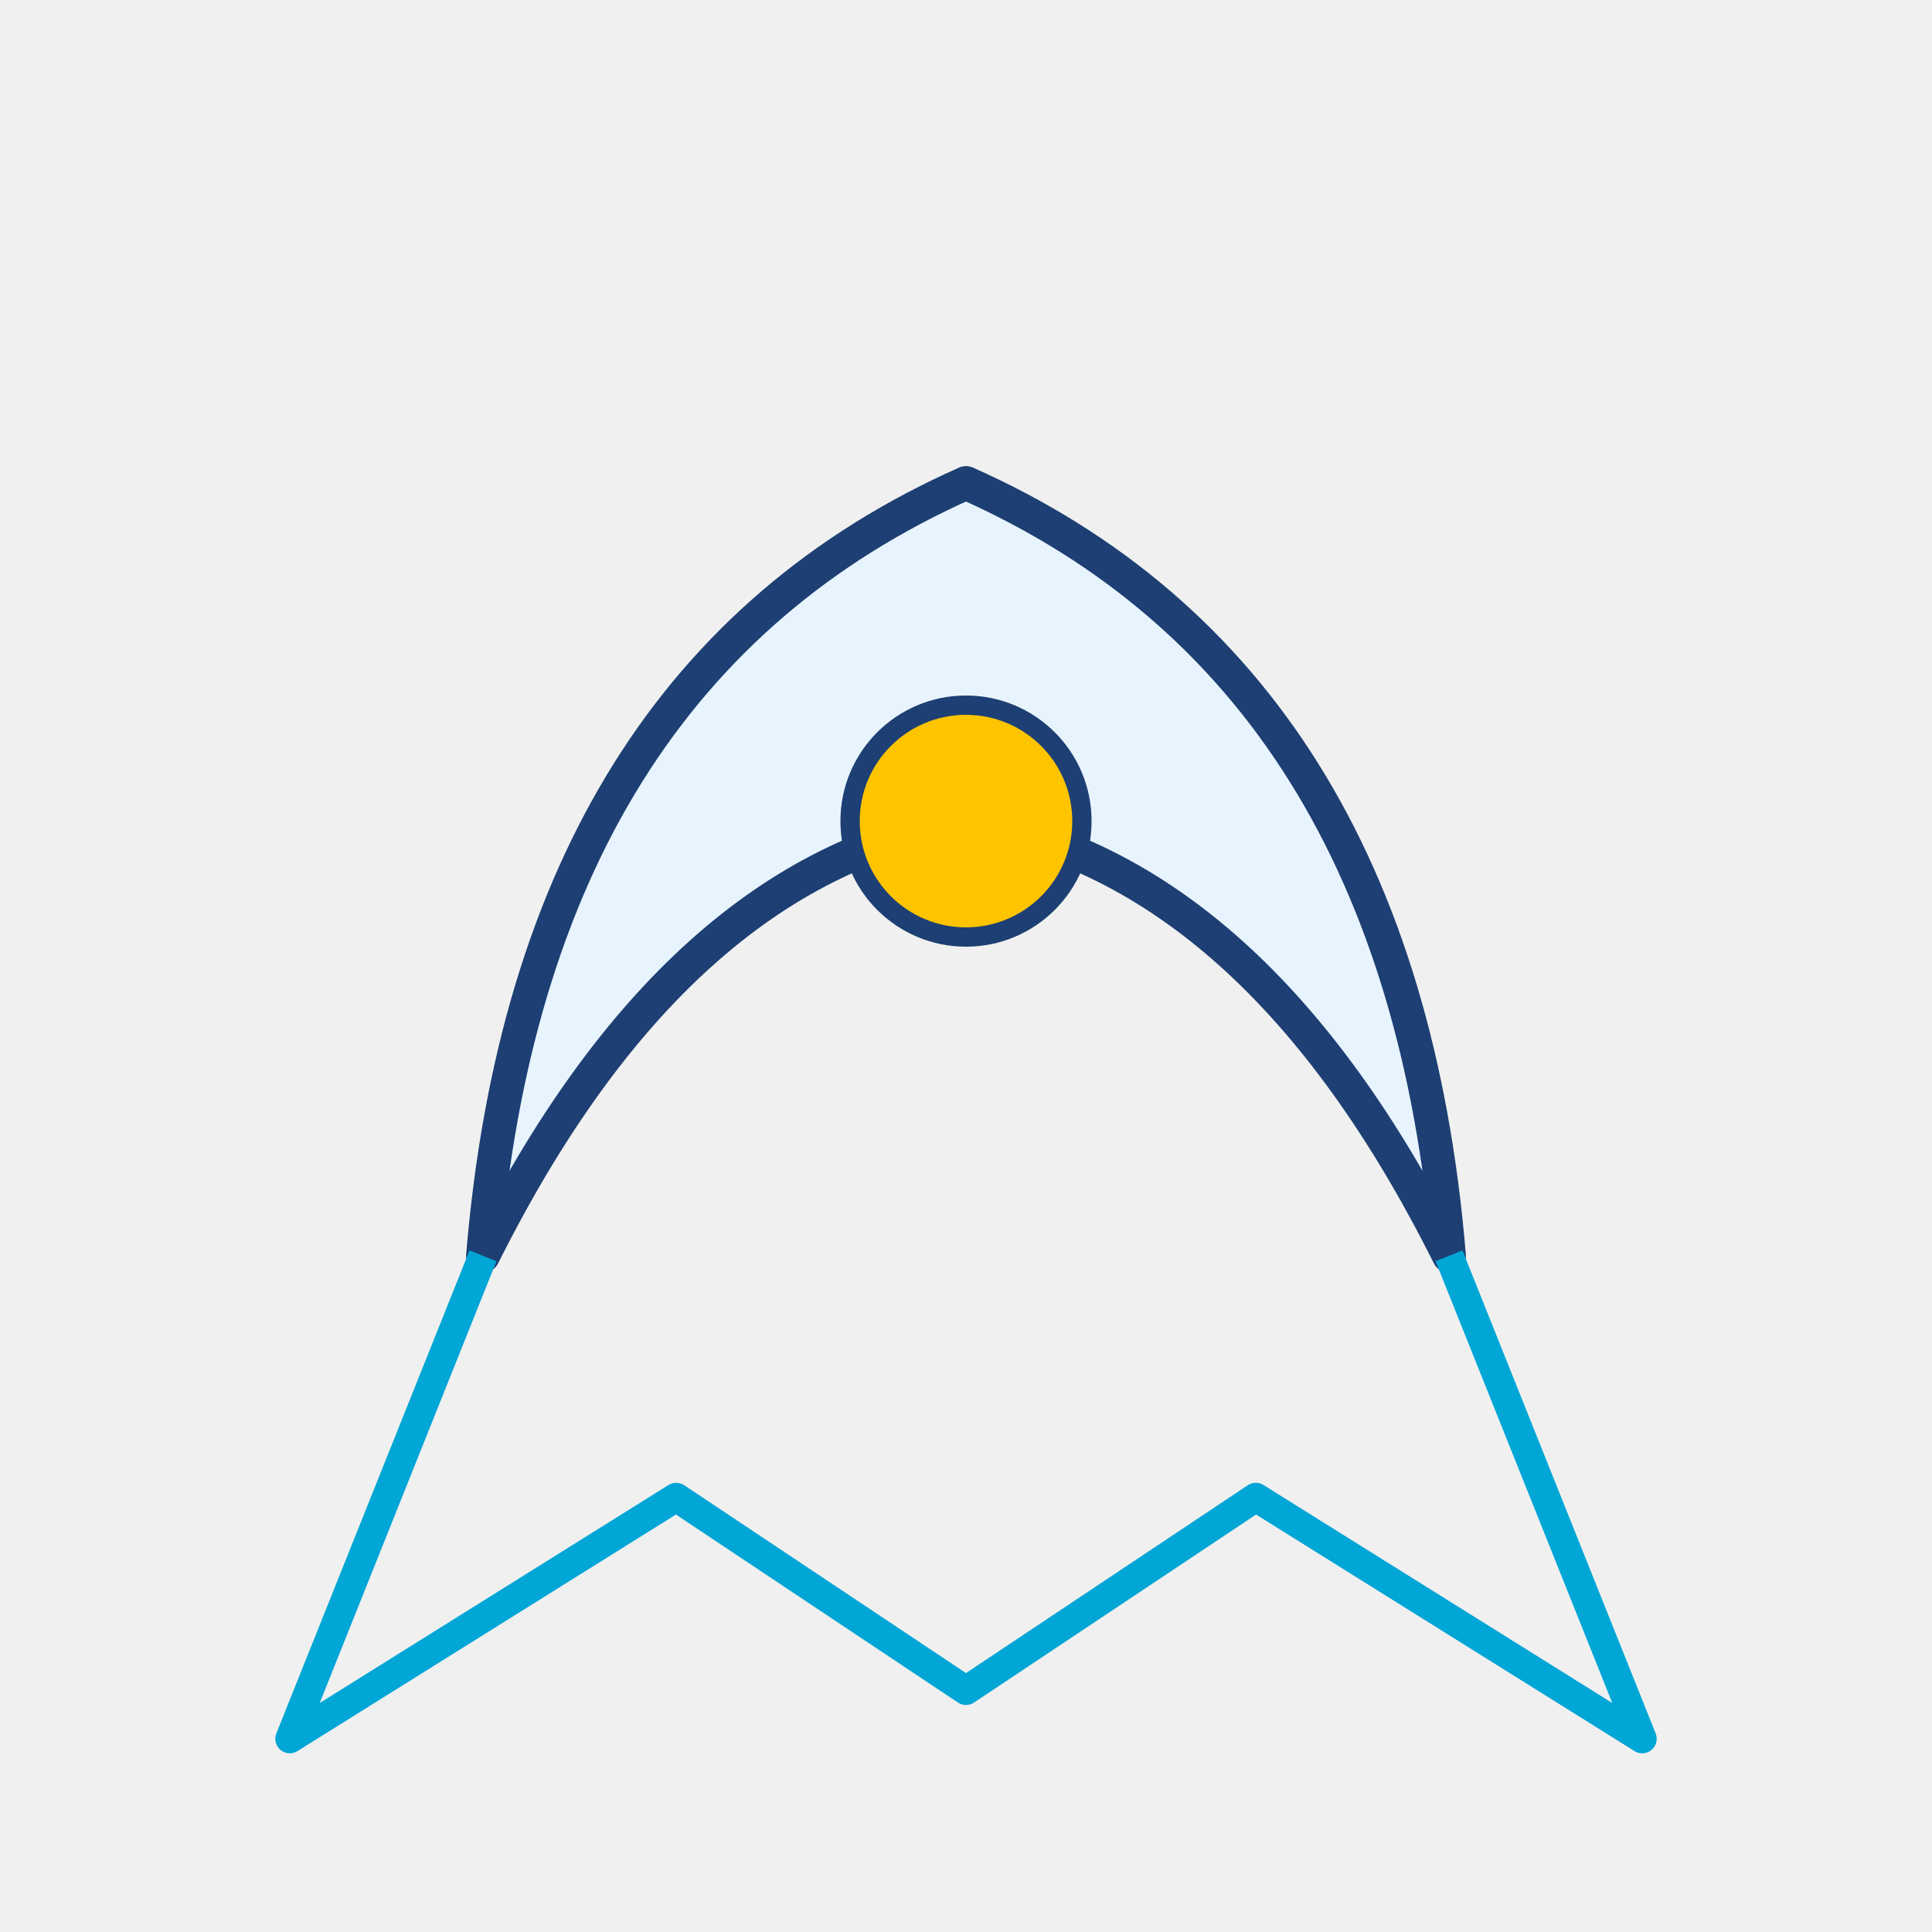
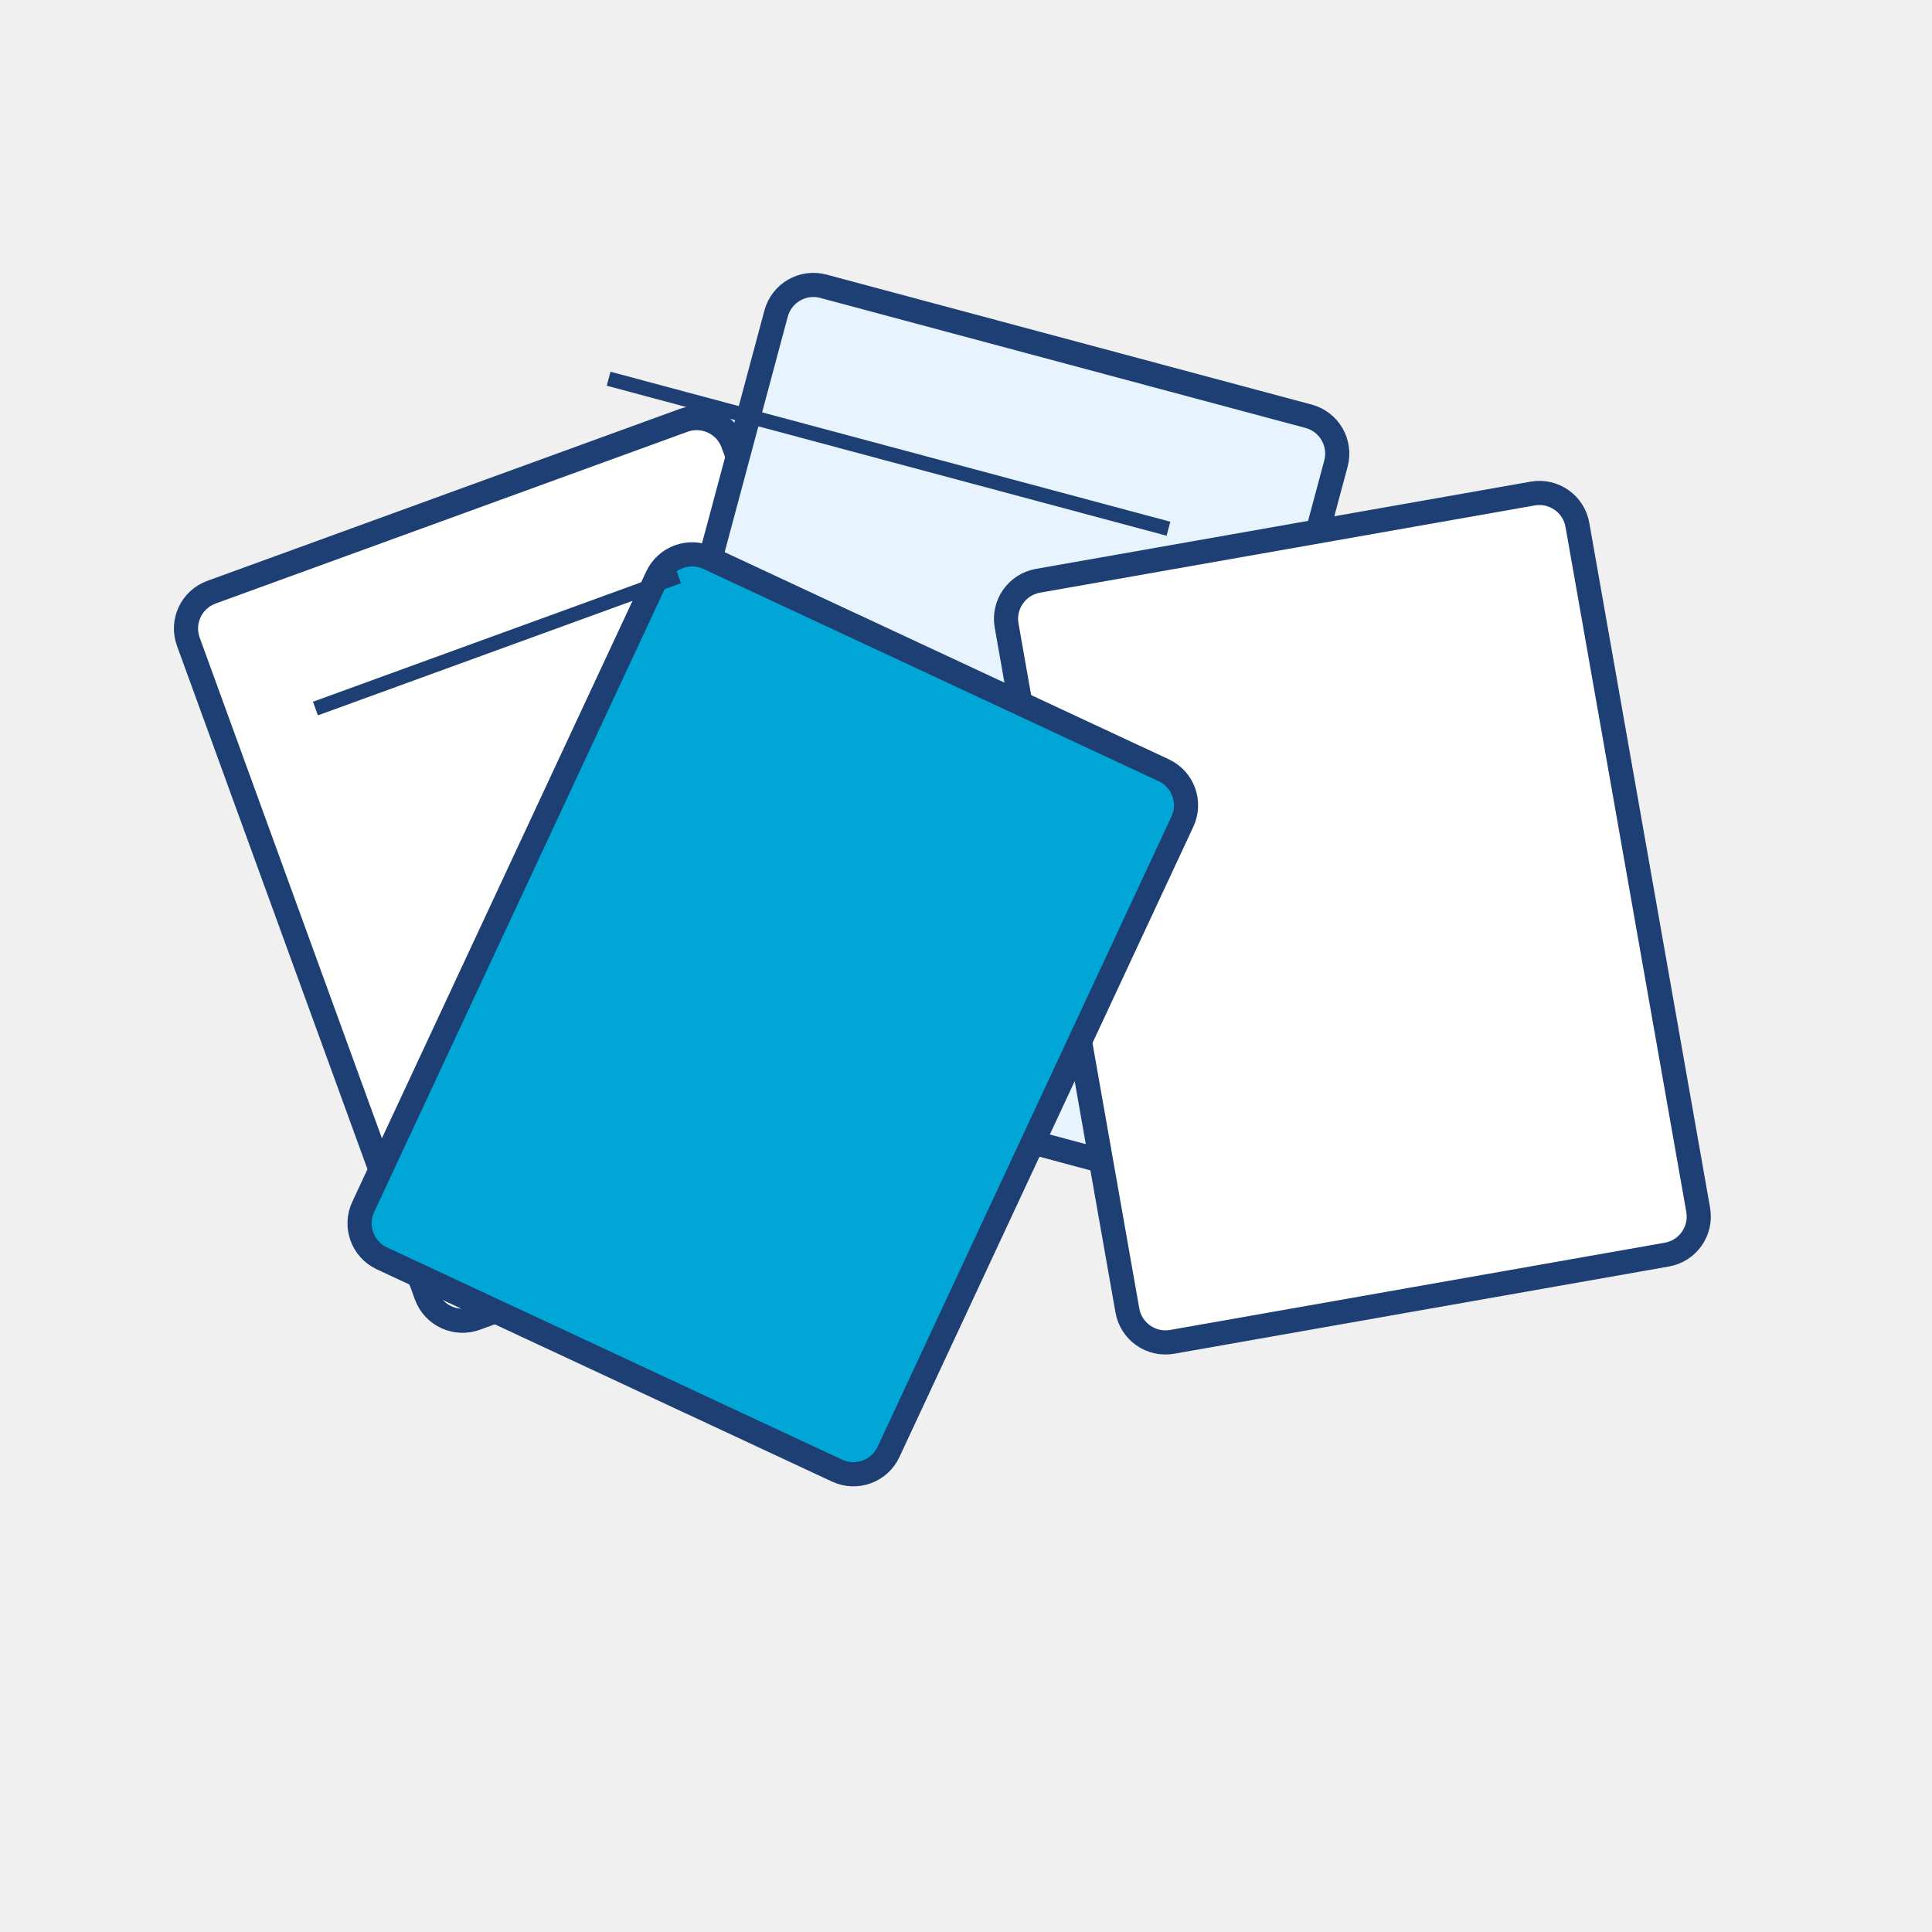
<svg xmlns="http://www.w3.org/2000/svg" viewBox="0 0 200 200">
-   <path d="M50 130 Q55 70 100 50 Q145 70 150 130 Q130 90 100 85 Q70 90 50 130 Z" fill="#E8F4FD" stroke="#1D3F73" stroke-width="3.5" stroke-linejoin="round" />
-   <path d="M50 130 L30 180 L70 155 L100 175 L130 155 L170 180 L150 130" fill="none" stroke="#00A6D6" stroke-width="3" stroke-linejoin="round" />
-   <circle cx="100" cy="85" r="12" fill="#FFC400" stroke="#1D3F73" stroke-width="2" />
+   <rect x="30" y="50" width="60" height="80" rx="4" fill="white" stroke="#1D3F73" stroke-width="2.5" transform="rotate(-20 60 90)" />
+   <rect x="70" y="35" width="60" height="80" rx="4" fill="#E8F4FD" stroke="#1D3F73" stroke-width="2.5" transform="rotate(15 100 75)" />
+   <rect x="110" y="55" width="60" height="80" rx="4" fill="white" stroke="#1D3F73" stroke-width="2.5" transform="rotate(-10 140 95)" />
+   <rect x="50" y="65" width="60" height="80" rx="4" fill="#00A6D6" stroke="#1D3F73" stroke-width="2.5" transform="rotate(25 80 105)" />
+   <line x1="40" y1="65" x2="80" y2="65" stroke="#1D3F73" stroke-width="1.5" transform="rotate(-20 60 90)" />
+   <line x1="55" y1="50" x2="115" y2="50" stroke="#1D3F73" stroke-width="1.5" transform="rotate(15 100 75)" />
</svg>
